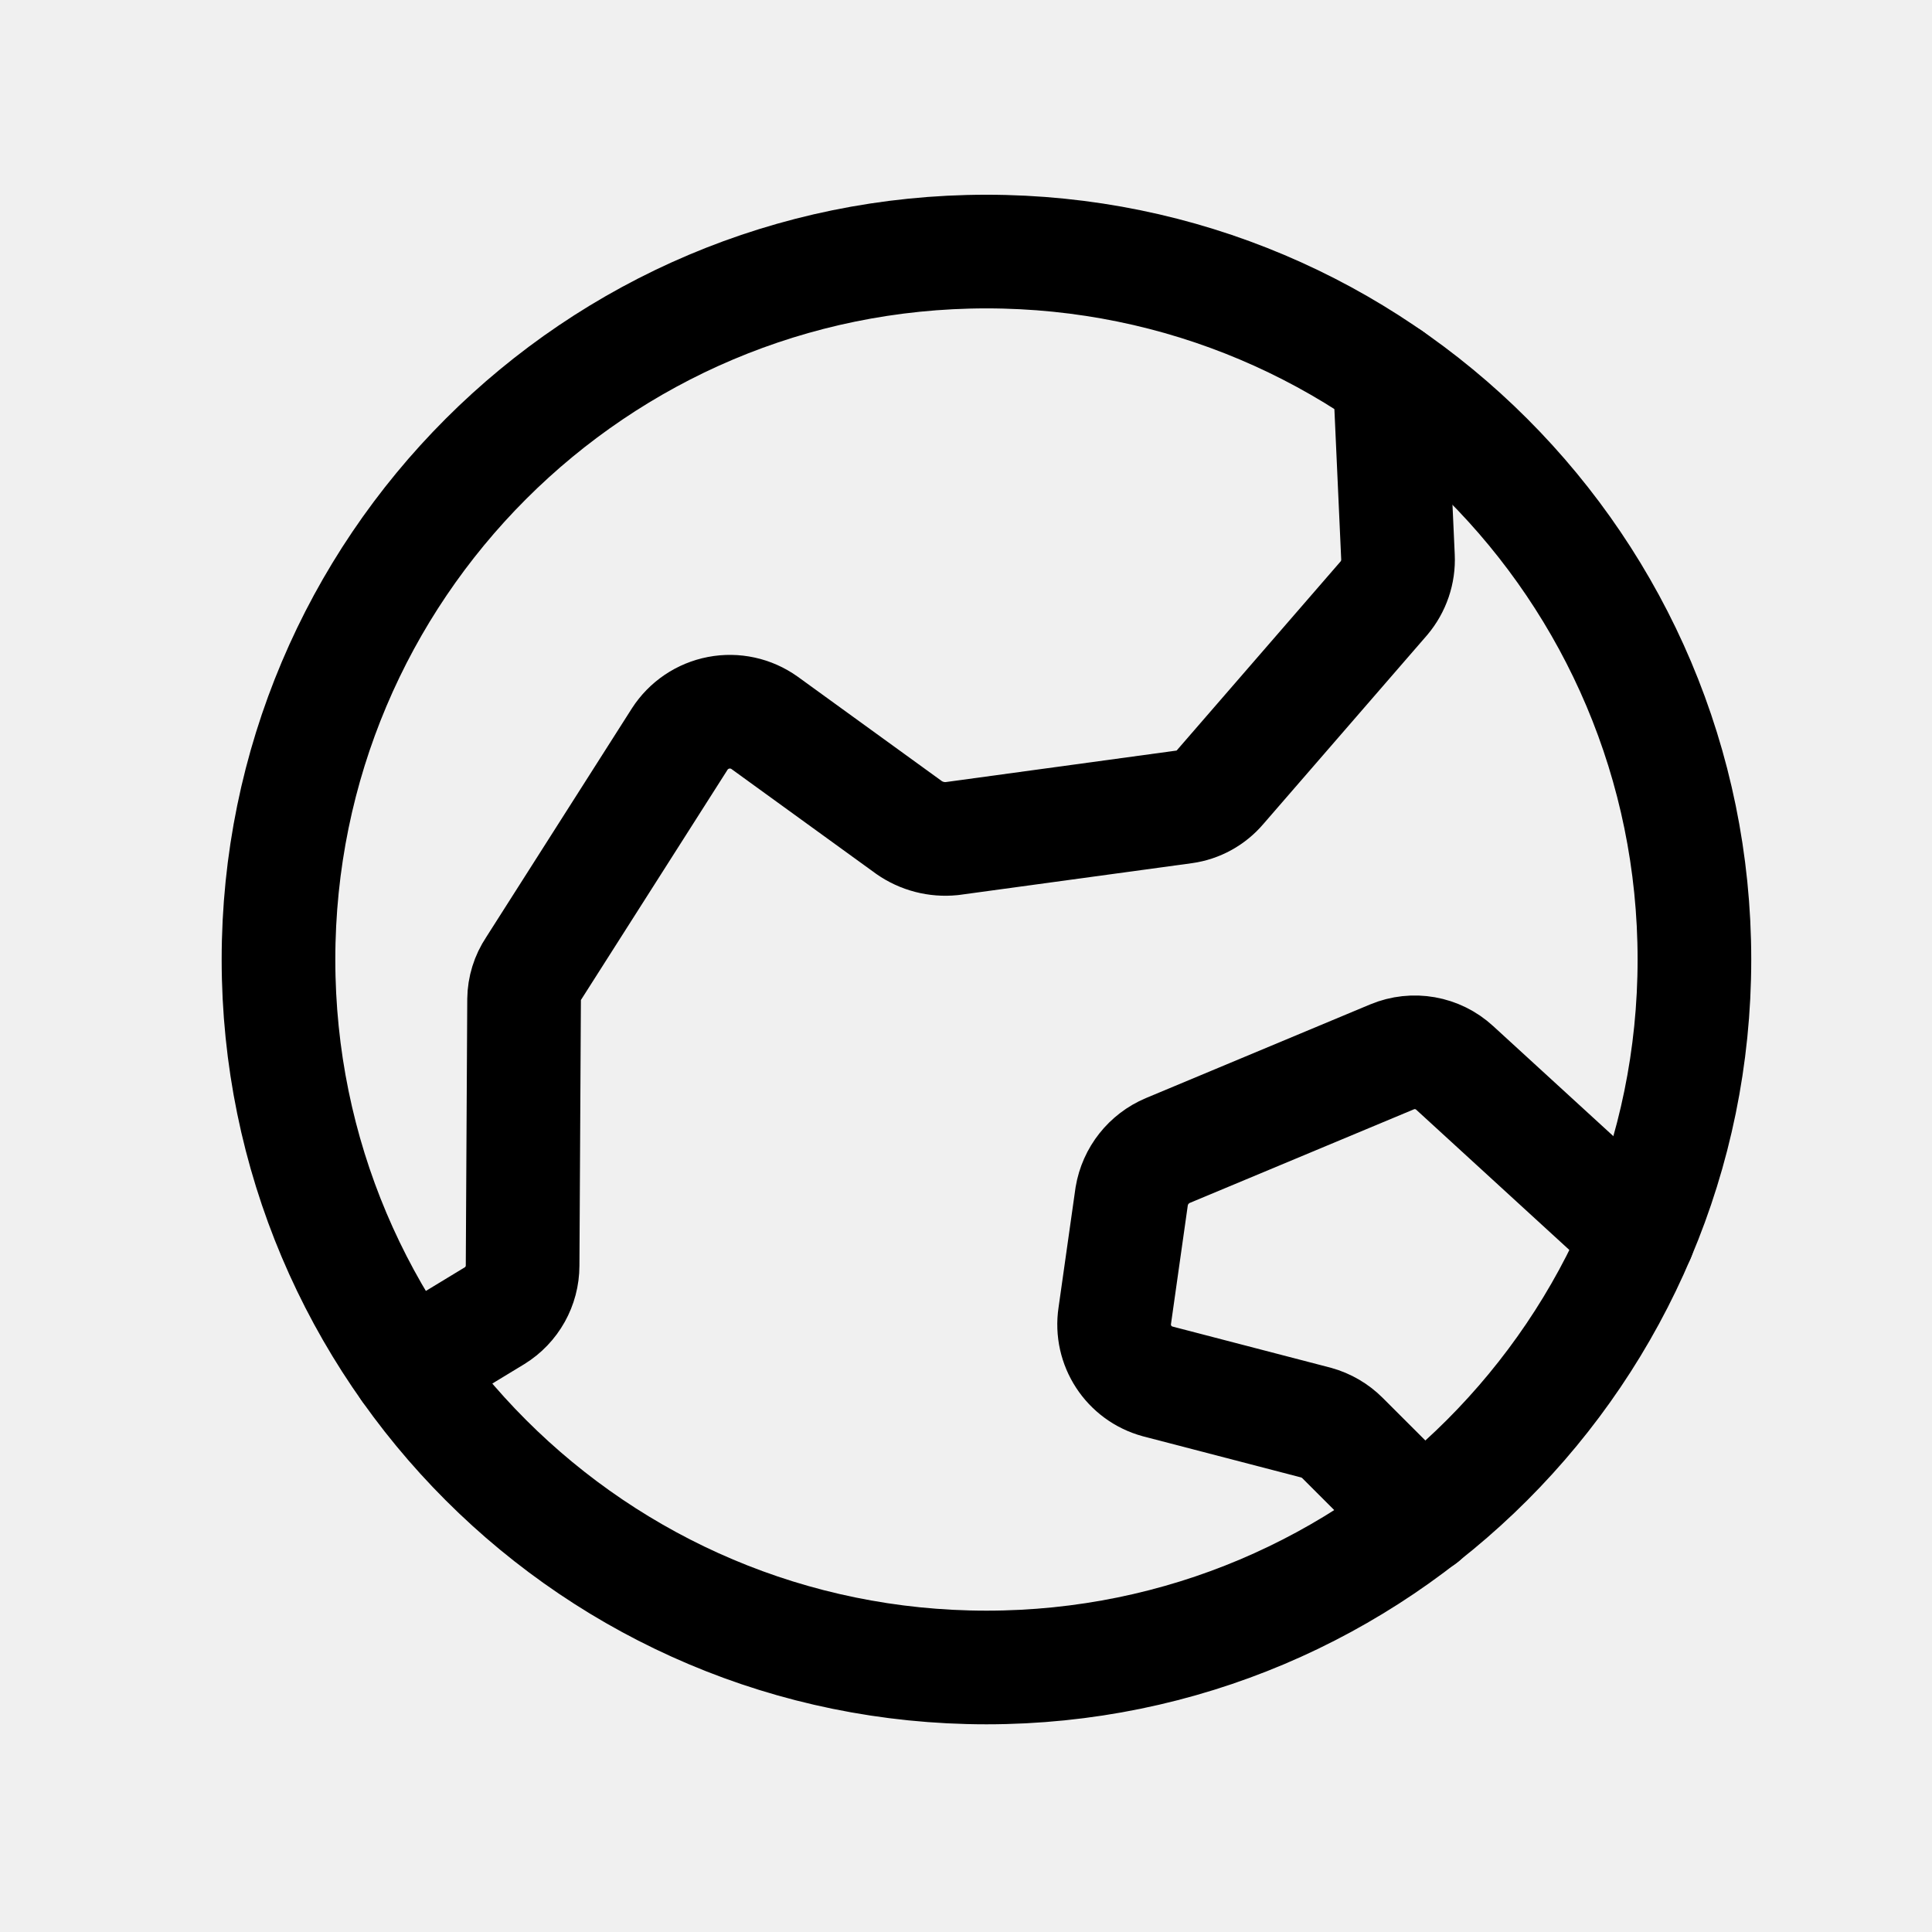
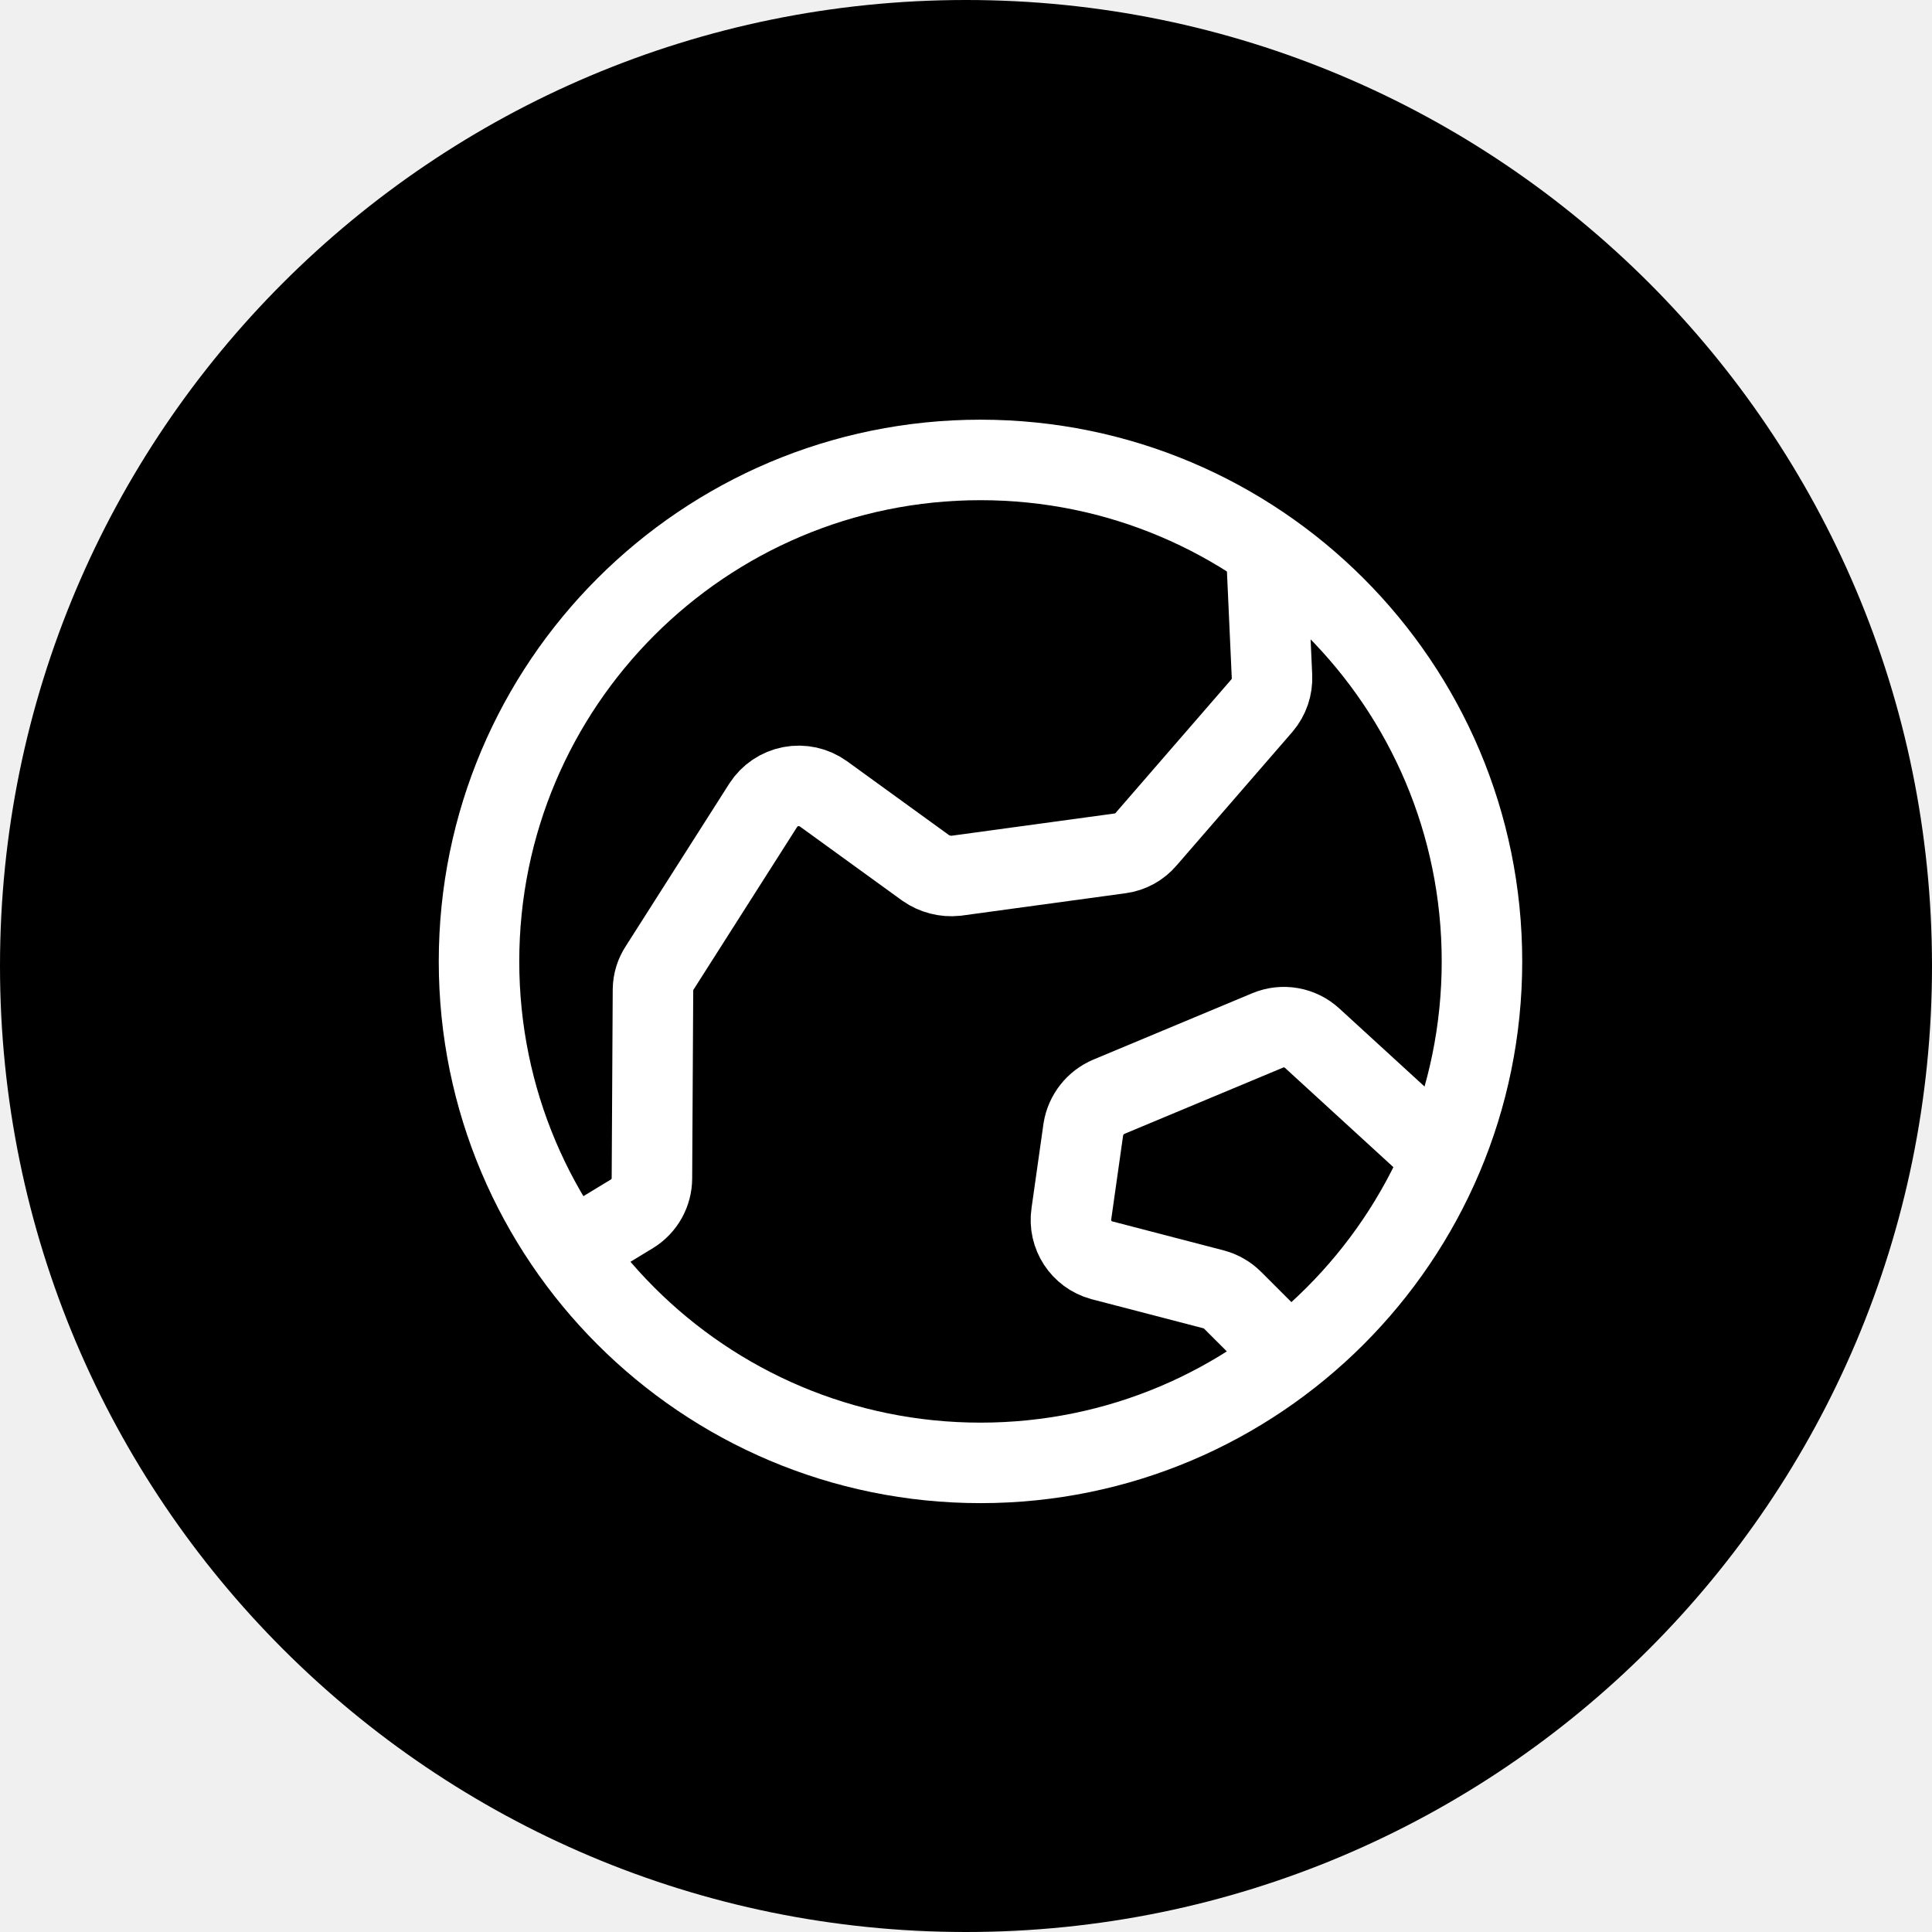
- <svg xmlns="http://www.w3.org/2000/svg" width="34" height="34" fill="none" viewBox="0 0 34 34">
-   <path stroke="currentcolor" stroke-linecap="round" stroke-linejoin="round" stroke-width="2" d="M17.36 29.345c6.881 0 12.459-5.578 12.459-12.459 0-6.88-5.578-12.459-12.459-12.459-6.88 0-12.459 5.578-12.459 12.46 0 6.88 5.578 12.458 12.46 12.458Z" />
-   <path stroke="currentcolor" stroke-linecap="round" stroke-linejoin="round" stroke-width="2" d="m7.186 24.076 1.518-.922a1.038 1.038 0 0 0 .493-.882l.026-4.685a1 1 0 0 1 .169-.545l2.57-4.036a1.05 1.05 0 0 1 1.492-.286l2.544 1.843c.219.153.486.222.752.195l4.088-.558c.248-.034.475-.16.636-.35l2.881-3.323c.171-.203.26-.462.247-.727l-.143-3.154m.571 20.064-1.402-1.401a1.06 1.06 0 0 0-.467-.273l-2.79-.726a1.038 1.038 0 0 1-.753-1.155l.298-2.103a1.064 1.064 0 0 1 .636-.805l3.946-1.648a1.038 1.038 0 0 1 1.103.195l3.231 2.959" />
+ <svg xmlns="http://www.w3.org/2000/svg" width="48" height="48" viewBox="0 0 48 48">
+   <rect x="0" y="0" width="48" height="48" rx="24" fill="black" />
+   <g stroke="white" stroke-width="2" fill="none" transform="translate(7,7)">
+     <path d="M17.36 29.345c6.881 0 12.459-5.578 12.459-12.459 0-6.88-5.578-12.459-12.459-12.459-6.88 0-12.459 5.578-12.459 12.46 0 6.88 5.578 12.458 12.46 12.458Z" />
+     <path d="m7.186 24.076 1.518-.922a1.038 1.038 0 0 0 .493-.882l.026-4.685a1 1 0 0 1 .169-.545l2.57-4.036a1.05 1.05 0 0 1 1.492-.286l2.544 1.843c.219.153.486.222.752.195l4.088-.558c.248-.034.475-.16.636-.35l2.881-3.323c.171-.203.26-.462.247-.727l-.143-3.154m.571 20.064-1.402-1.401a1.06 1.06 0 0 0-.467-.273l-2.79-.726a1.038 1.038 0 0 1-.753-1.155l.298-2.103a1.064 1.064 0 0 1 .636-.805l3.946-1.648a1.038 1.038 0 0 1 1.103.195l3.231 2.959" />
+   </g>
</svg>
